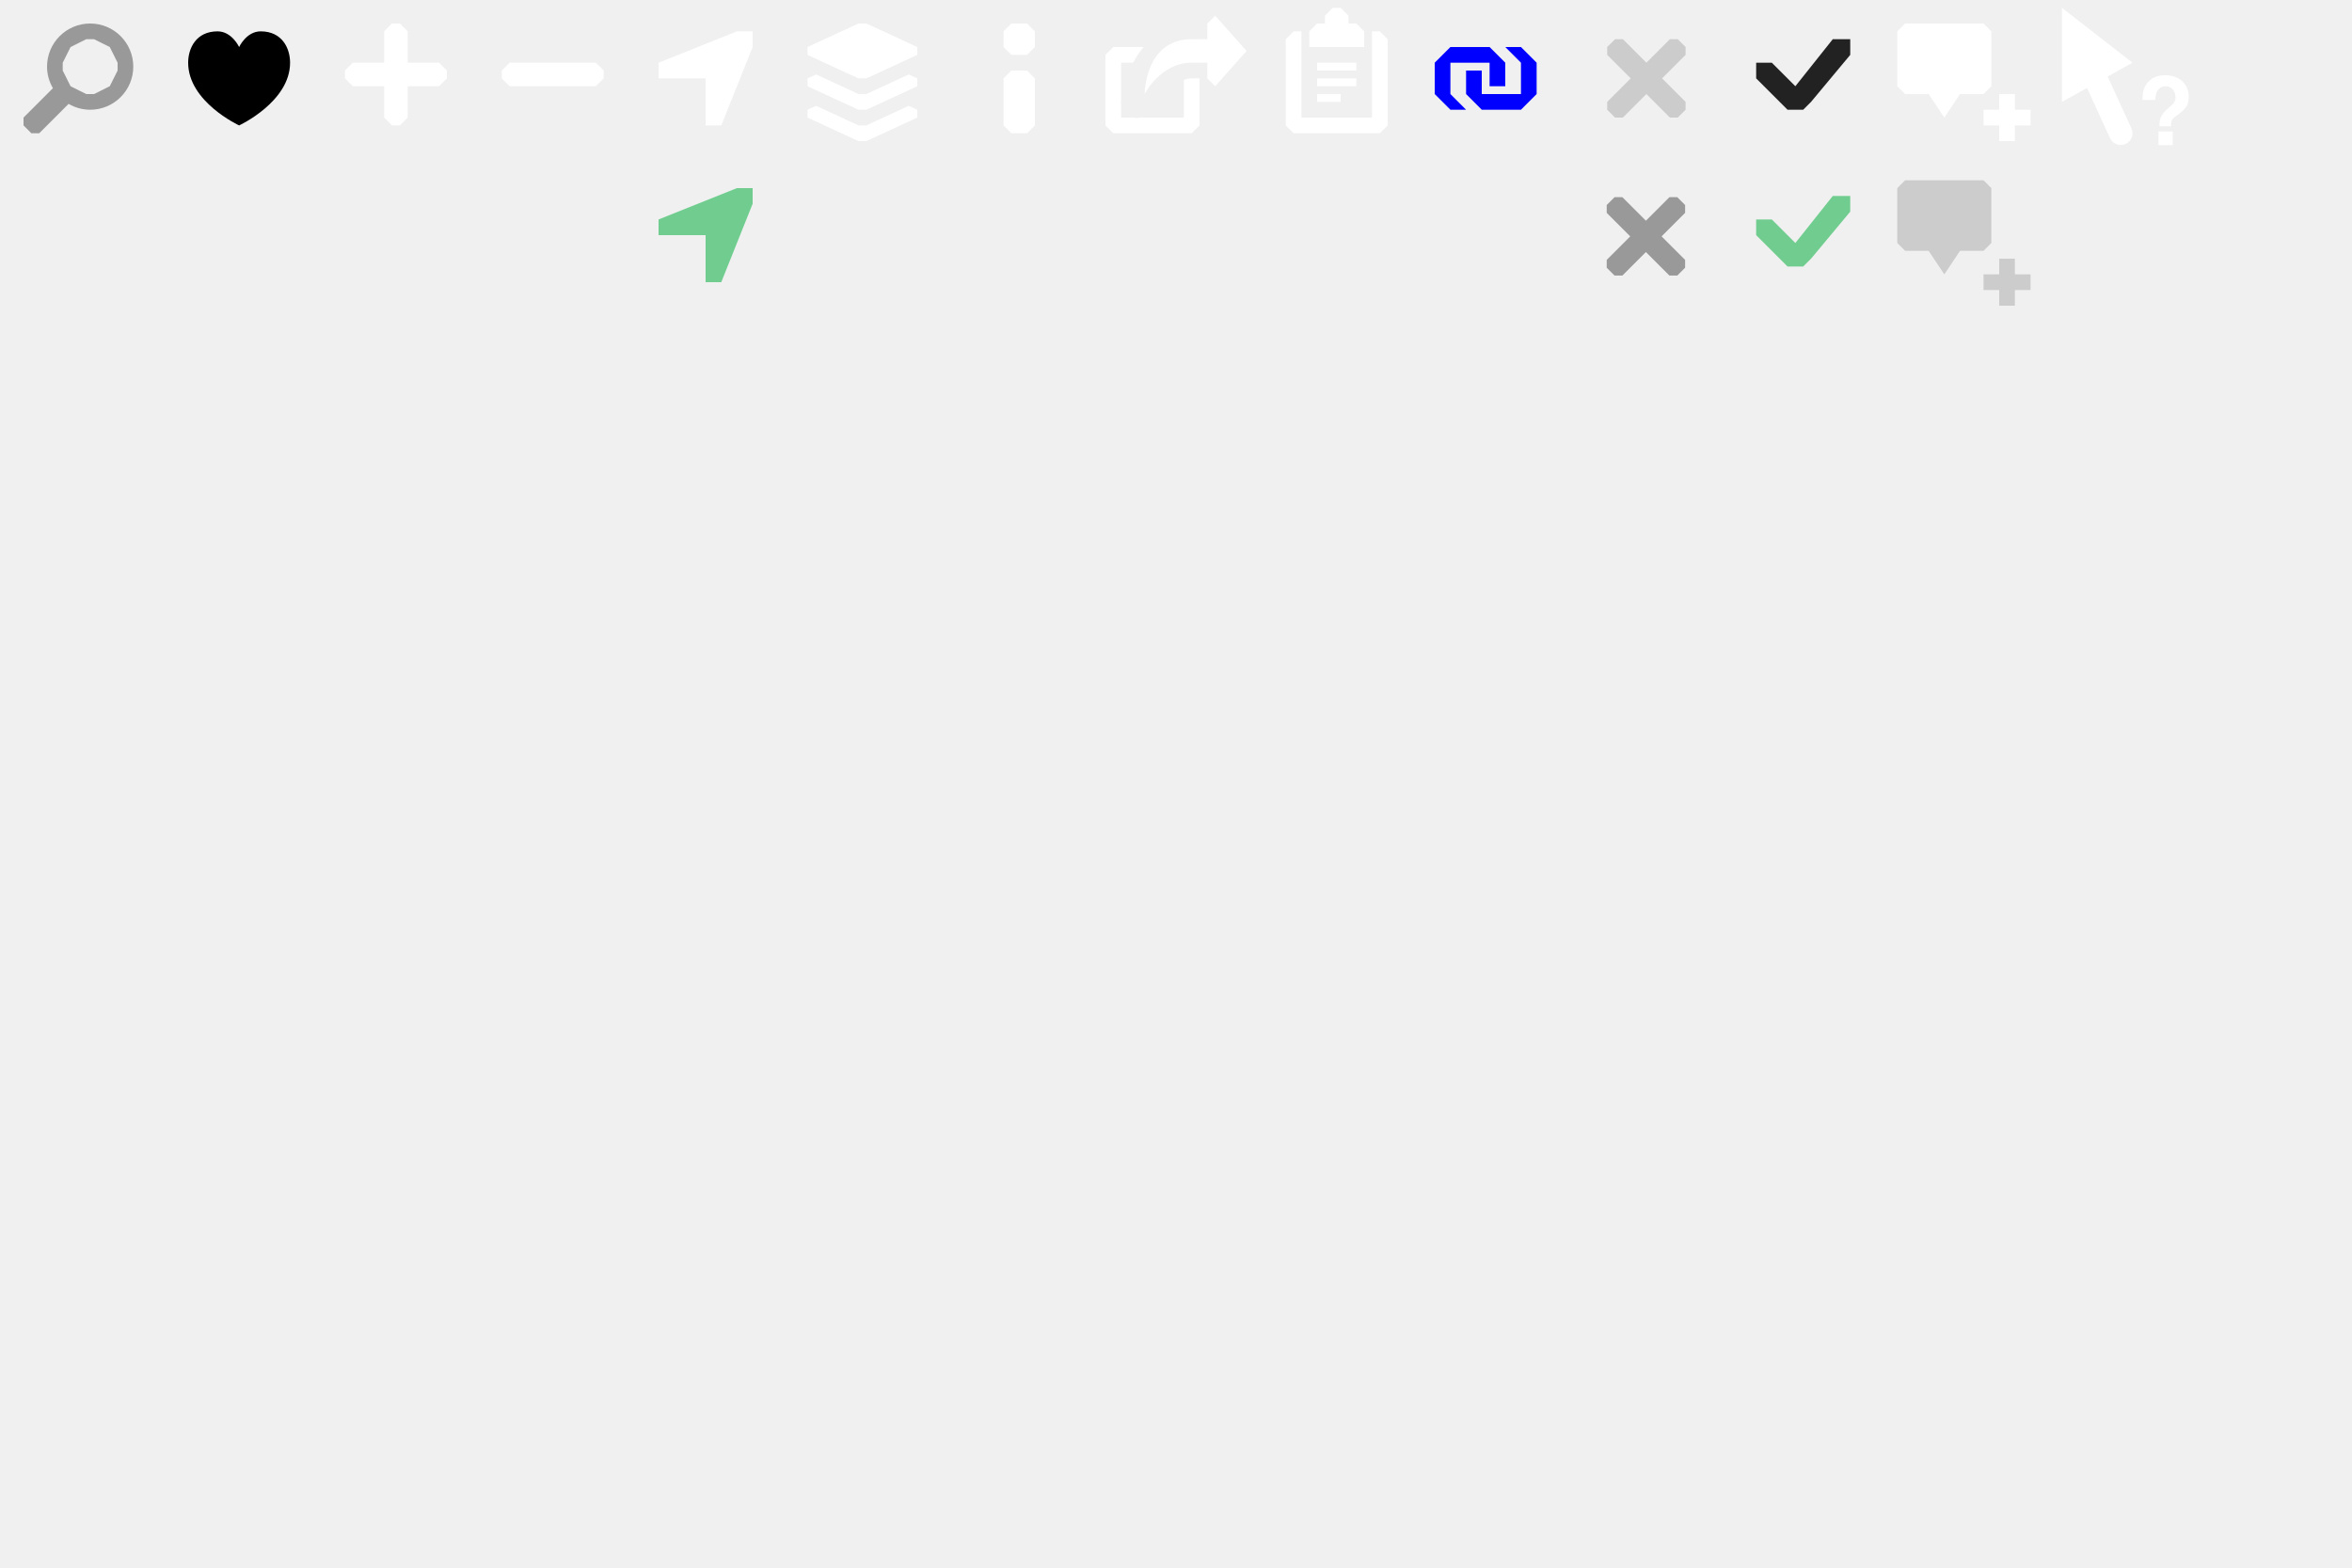
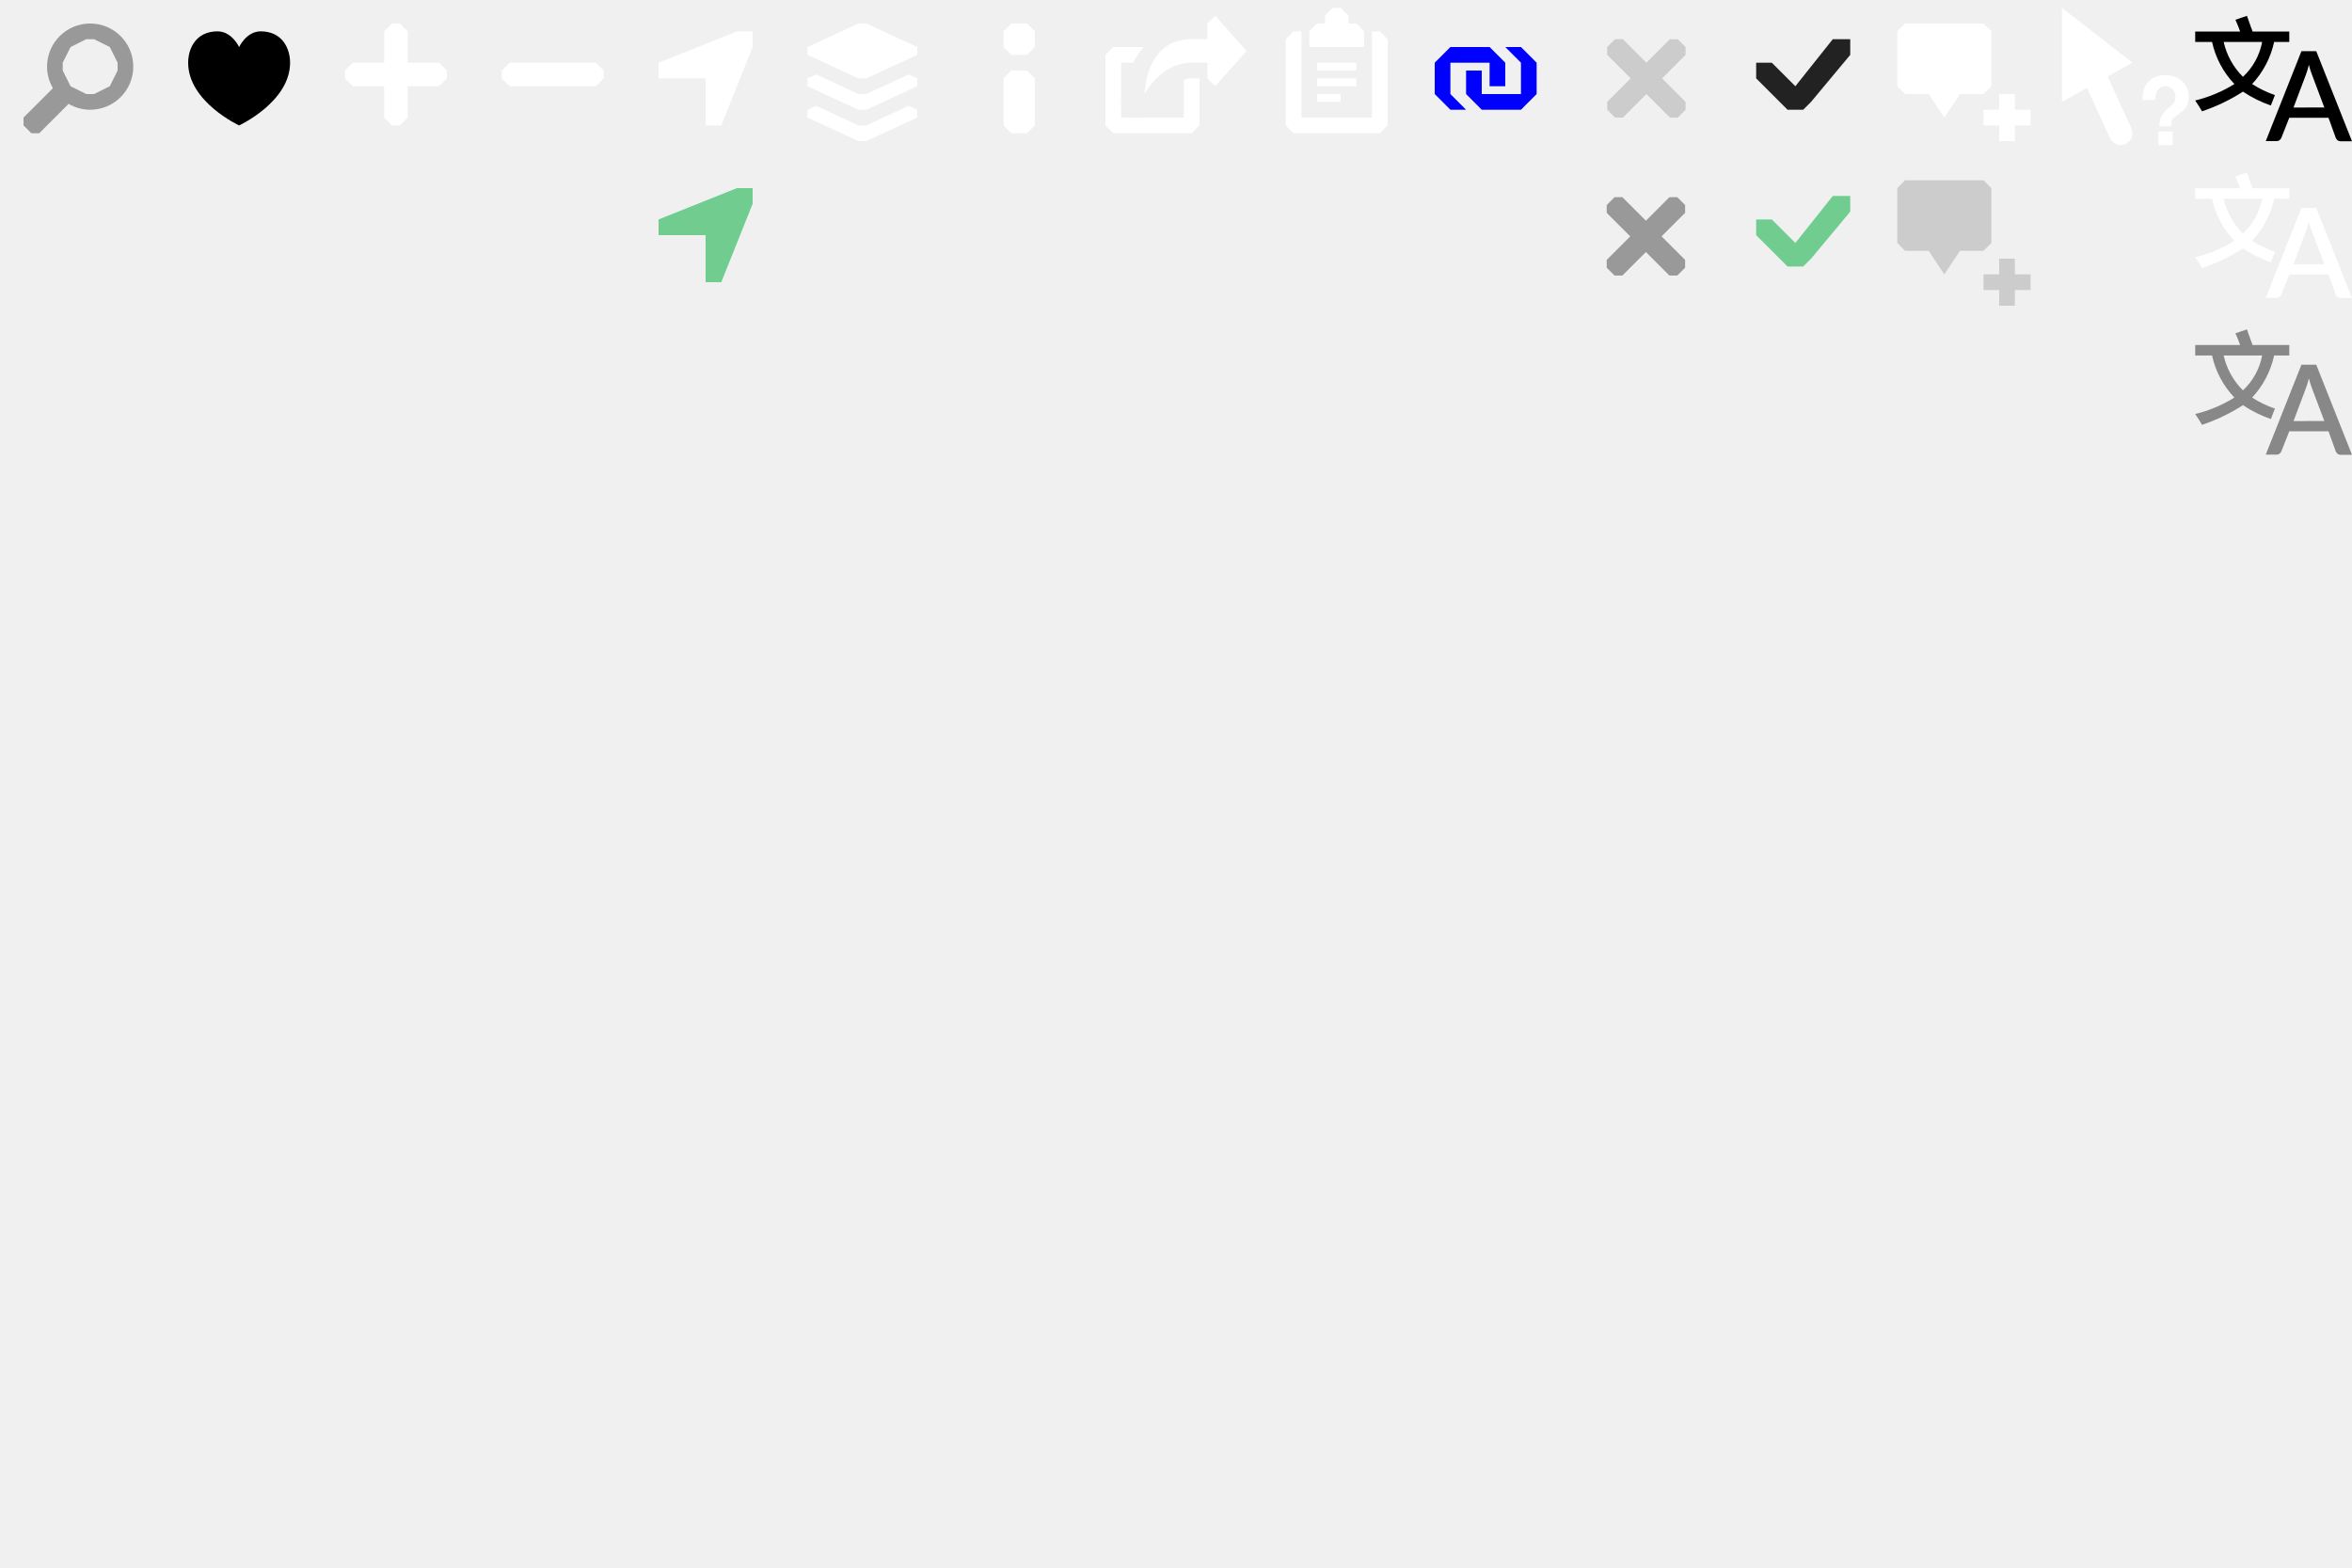
<svg xmlns="http://www.w3.org/2000/svg" version="1.1" width="300" height="200">
  <g id="query">
    <text transform="matrix(1, 0, 0, 1, 276.165, 12.5)">
      <tspan x="-3.665" y="6.012" font-family="Helvetica, sans-serif" font-weight="Bold" font-size="12" fill="#FFFFFF">?</tspan>
    </text>
    <path d="M263,1 C263,1 272,8 272,8 C270.944,8.587 269.888,9.173 268.832,9.76 L271.863,16.375 C272.209,17.128 271.878,18.018 271.125,18.364 C270.372,18.709 269.482,18.378 269.136,17.625 L266.201,11.221 C265.134,11.814 264.067,12.407 263,13 L263,1 z" fill="#FFFFFF" />
  </g>
  <g id="add-note-grey">
    <path d="M242,31 L242,24 L243,23 L253,23 L254,24 L254,31 L253,32 L250,32 L248,35 L246,32 L243,32 z" fill="#CCCCCC" />
    <path d="M257,33 L257,35 L259,35 L259,37 L257,37 L257,39 L255,39 L255,37 L253,37 L253,35 L255,35 L255,33 L257,33 z" fill="#CCCCCC" />
  </g>
  <g id="add-note">
    <path d="M257,12 L257,14 L259,14 L259,16 L257,16 L257,18 L255,18 L255,16 L253,16 L253,14 L255,14 L255,12 L257,12 z" fill="#FFFFFF" />
    <path d="M242,11 L242,4 L243,3 L253,3 L254,4 L254,11 L253,12 L250,12 L248,15 L246,12 L243,12 z" fill="#FFFFFF" />
  </g>
  <g id="check-green">
    <path d="M224,28 L226,28 L229,31 L233.773,25 L236,25 L236,27 L231,33 L230,34 L228,34 L227,33 L224,30 z" fill="#70CD8F" />
  </g>
  <g id="check">
    <path d="M224,8 L226,8 L229,11 L233.773,5 L236,5 L236,7 L231,13 L230,14 L228,14 L227,13 L224,10 z" fill="#222222" />
  </g>
  <g id="close-grey">
    <path d="M205.938,25.156 L204.938,26.156 L204.938,27.156 L207.938,30.156 L204.938,33.156 L204.938,34.156 L205.938,35.156 L206.938,35.156 L209.938,32.156 L212.938,35.156 L213.938,35.156 L214.938,34.156 L214.938,33.156 L211.938,30.156 L214.938,27.156 L214.938,26.156 L213.938,25.156 L212.938,25.156 L209.938,28.156 L206.938,25.156 L205.938,25.156 z" fill="#999999" />
  </g>
  <g id="close">
    <path d="M206,5 L205,6 L205,7 L208,10 L205,13 L205,14 L206,15 L207,15 L210,12 L213,15 L214,15 L215,14 L215,13 L212,10 L215,7 L215,6 L214,5 L213,5 L210,8 L207,5 L206,5 z" fill="#CCCCCC" />
  </g>
  <g id="link">
    <path d="M185,6 L183,8 L183,12 L185,14 L187,14 L185,12 L185,8 L190,8 L190,11 L192,11 L192,8 L190,6 L187,6 L185,6 z M192,6 L194,8 L194,12 L189,12 L189,9 L187,9 L187,12 L189,14 L194,14 L196,12 L196,8 L194,6 L192,6 z" fill="#0000FF" />
  </g>
  <g id="clipboard">
    <path d="M170,1 L169,2 L169,3 L168,3 L167,4 L167,6 L174,6 L174,4 L173,3 L172,3 L172,2 L171,1 L170,1 z M165,4 L164,5 L164,16 L165,17 L176,17 L177,16 L177,5 L176,4 L175,4 L175,5 L175,7 L175,15 L166,15 L166,7 L166,5 L166,4 L165,4 z M168,8 L168,9 L173,9 L173,8 L168,8 z M168,10 L168,11 L173,11 L173,10 L168,10 z M168,12 L168,13 L171,13 L171,12 L168,12 z" fill="#FFFFFF" />
  </g>
  <g id="export">
    <path d="M155,2 L154,3 L154,5 L152,5 C146,5 146,12 146,12 C146,12 148,8 152,8 C152.667,8 153.333,8 154,8 L154,10 L155,11 L159,6.5 L155,2 z M142,6 L141,7 L141,16 L142,17 L152,17 L153,16 L153,14 L153,11 L153,10 L152,10 C151.68,10 151.34,10.073 151,10.188 L151,13 L151,15 L145.438,15 C145.139,15.069 144.829,15.069 144.531,15 L143,15 L143,13.375 C142.967,13.168 142.967,12.957 143,12.75 L143,10 L143,8 L144.531,8 C144.875,7.331 145.323,6.652 145.875,6 L145,6 L142,6 z" fill="#FFFFFF" />
  </g>
  <g id="info">
    <path d="M129,3 L128,4 L128,6 L129,7 L131,7 L132,6 L132,4 L131,3 z M129,9 L128,10 L128,16 L129,17 L131,17 L132,16 L132,10 L131,9 z" fill="#FFFFFF" />
  </g>
  <g id="layers">
    <path d="M109.5,3 L103,6 L103,7 L109.5,10 L110.5,10 L117,7 L117,6 L110.5,3 L109.5,3 z M104.094,9.5 L103,10 L103,11 L109.5,14 L110.5,14 L117,11 L117,10 L115.906,9.5 L110.5,12 L109.5,12 L104.094,9.5 z M104.094,13.5 L103,14 L103,15 L109.5,18 L110.5,18 L117,15 L117,14 L115.906,13.5 L110.5,16 L109.5,16 L104.094,13.5 z" fill="#FFFFFF" />
  </g>
  <g id="locate-green">
    <path d="M84,30 L84,28 L94,24 L96,24 L96,26 L92,36 L90,36 L90,30 z" fill="#70CD8F" />
  </g>
  <g id="locate">
    <path d="M84,10 L84,8 L94,4 L96,4 L96,6 L92,16 L90,16 L90,10 z" fill="#FFFFFF" />
  </g>
  <g id="minus">
    <path d="M65,8 L76,8 L77,9 L77,10 L76,11 L65,11 L64,10 L64,9 z" fill="#FFFFFF" />
  </g>
  <g id="plus">
    <path d="M57,9 L56,8 L52,8 L52,4 L51,3 L50,3 L49,4 L49,8 L45,8 L44,9 L44,10 L45,11 L49,11 L49,15 L50,16 L51,16 L52,15 L52,11 L56,11 L57,10 L57,9 z" fill="#FFFFFF" />
  </g>
  <g id="heart">
    <path d="M24,8 C24,6.172 25,4 27.75,4 C29.578,4 30.5,6 30.5,6 C30.5,6 31.422,4 33.25,4 C36,4 37,6.172 37,8 C37,13 30.5,16 30.5,16 C30.5,16 24,13 24,8 z" fill="#000000" />
  </g>
  <g id="search">
    <path d="M11.5,3 C14.538,3 17,5.462 17,8.5 C17,11.538 14.538,14 11.5,14 C10.494,14 9.561,13.722 8.75,13.25 L5,17 L4,17 L3,16 L3,15 L6.75,11.25 C6.278,10.439 6,9.506 6,8.5 C6,5.462 8.462,3 11.5,3 z M12,5 L11,5 L9,6 L8,8 L8,9 L9,11 L11,12 L12,12 L14,11 L15,9 L15,8 L14,6 L12,5 z" fill="#999999" />
  </g>
+   <g id="language">
+     <path d="M 300 18.02 L 298.56 18.02 C 298.417 18.028 298.275 17.986 298.16 17.9 C 298.06 17.817 297.981 17.71 297.93 17.59 L 297 15.02 L 292 15.02 L 291 17.56 C 290.953 17.676 290.877 17.779 290.78 17.86 C 290.669 17.955 290.526 18.004 290.38 18 L 289 18 L 293.55 6.53 L 295.44 6.53 L 300 18.02 Z M 296.47 13.71 L 294.89 9.52 C 294.737 9.114 294.607 8.7 294.5 8.28 C 294.44 8.527 294.377 8.757 294.31 8.97 L 294.12 9.53 L 292.54 13.72 L 296.47 13.71 Z M 290.17 12.13 C 289.147 11.779 288.17 11.305 287.26 10.72 C 288.662 9.215 289.632 7.36 290.07 5.35 L 292 5.35 L 292 4.02 L 287.31 4.02 C 287.258 3.829 287.191 3.641 287.11 3.46 C 286.87 2.81 286.6 2.02 286.6 2.02 L 285.13 2.52 C 285.13 2.52 285.53 3.41 285.73 4.02 L 280 4.02 L 280 5.35 L 282.15 5.35 C 282.588 7.368 283.575 9.226 285 10.72 C 283.455 11.68 281.767 12.389 280 12.82 C 280.374 13.367 280.664 13.827 280.87 14.2 C 282.708 13.584 284.461 12.741 286.09 11.69 C 287.197 12.429 288.393 13.024 289.65 13.46 L 290.17 12.13 Z M 283.63 5.35 L 288.54 5.35 C 288.221 7.057 287.362 8.617 286.09 9.8 C 284.864 8.58 284.011 7.037 283.63 5.35 L 283.63 5.35 Z" />
+   </g>
+   <g id="language-white">
+     <path d="M 300 38.02 L 298.56 38.02 C 298.417 38.028 298.275 37.986 298.16 37.9 C 298.06 37.817 297.981 37.71 297.93 37.59 L 297 35.02 L 292 35.02 L 291 37.56 C 290.953 37.676 290.877 37.779 290.78 37.86 C 290.669 37.955 290.526 38.004 290.38 38 L 289 38 L 293.55 26.53 L 295.44 26.53 L 300 38.02 Z M 296.47 33.71 L 294.89 29.52 C 294.737 29.114 294.607 28.7 294.5 28.28 C 294.44 28.527 294.377 28.757 294.31 28.97 L 294.12 29.53 L 292.54 33.72 L 296.47 33.71 Z M 290.17 32.13 C 289.147 31.779 288.17 31.305 287.26 30.72 C 288.662 29.215 289.632 27.36 290.07 25.35 L 292 25.35 L 292 24.02 L 287.31 24.02 C 287.258 23.829 287.191 23.641 287.11 23.46 C 286.87 22.81 286.6 22.02 286.6 22.02 L 285.13 22.52 C 285.13 22.52 285.53 23.41 285.73 24.02 L 280 24.02 L 280 25.35 L 282.15 25.35 C 282.588 27.368 283.575 29.226 285 30.72 C 283.455 31.68 281.767 32.389 280 32.82 C 280.374 33.367 280.664 33.827 280.87 34.2 C 282.708 33.584 284.461 32.741 286.09 31.69 C 287.197 32.429 288.393 33.024 289.65 33.46 L 290.17 32.13 Z M 283.63 25.35 L 288.54 25.35 C 288.221 27.057 287.362 28.617 286.09 29.8 C 284.864 28.58 284.011 27.037 283.63 25.35 Z" fill="#FFFFFF" />
+   </g>
+   <g id="language-grey">
+     <path d="M 300 58.02 L 298.56 58.02 C 298.417 58.028 298.275 57.986 298.16 57.9 C 298.06 57.817 297.981 57.71 297.93 57.59 L 297 55.02 L 292 55.02 L 291 57.56 C 290.953 57.676 290.877 57.779 290.78 57.86 C 290.669 57.955 290.526 58.004 290.38 58 L 289 58 L 293.55 46.53 L 295.44 46.53 L 300 58.02 Z M 296.47 53.71 L 294.89 49.52 C 294.737 49.114 294.607 48.7 294.5 48.28 C 294.44 48.527 294.377 48.757 294.31 48.97 L 294.12 49.53 L 292.54 53.72 L 296.47 53.71 Z M 290.17 52.13 C 289.147 51.779 288.17 51.305 287.26 50.72 C 288.662 49.215 289.632 47.36 290.07 45.35 L 292 45.35 L 292 44.02 L 287.31 44.02 C 287.258 43.829 287.191 43.641 287.11 43.46 C 286.87 42.81 286.6 42.02 286.6 42.02 L 285.13 42.52 C 285.13 42.52 285.53 43.41 285.73 44.02 L 280 44.02 L 280 45.35 L 282.15 45.35 C 282.588 47.368 283.575 49.226 285 50.72 C 283.455 51.68 281.767 52.389 280 52.82 C 280.374 53.367 280.664 53.827 280.87 54.2 C 282.708 53.584 284.461 52.741 286.09 51.69 C 287.197 52.429 288.393 53.024 289.65 53.46 L 290.17 52.13 Z M 283.63 45.35 L 288.54 45.35 C 288.221 47.057 287.362 48.617 286.09 49.8 C 284.864 48.58 284.011 47.037 283.63 45.35 Z" fill="#888888" />
+   </g>
</svg>
